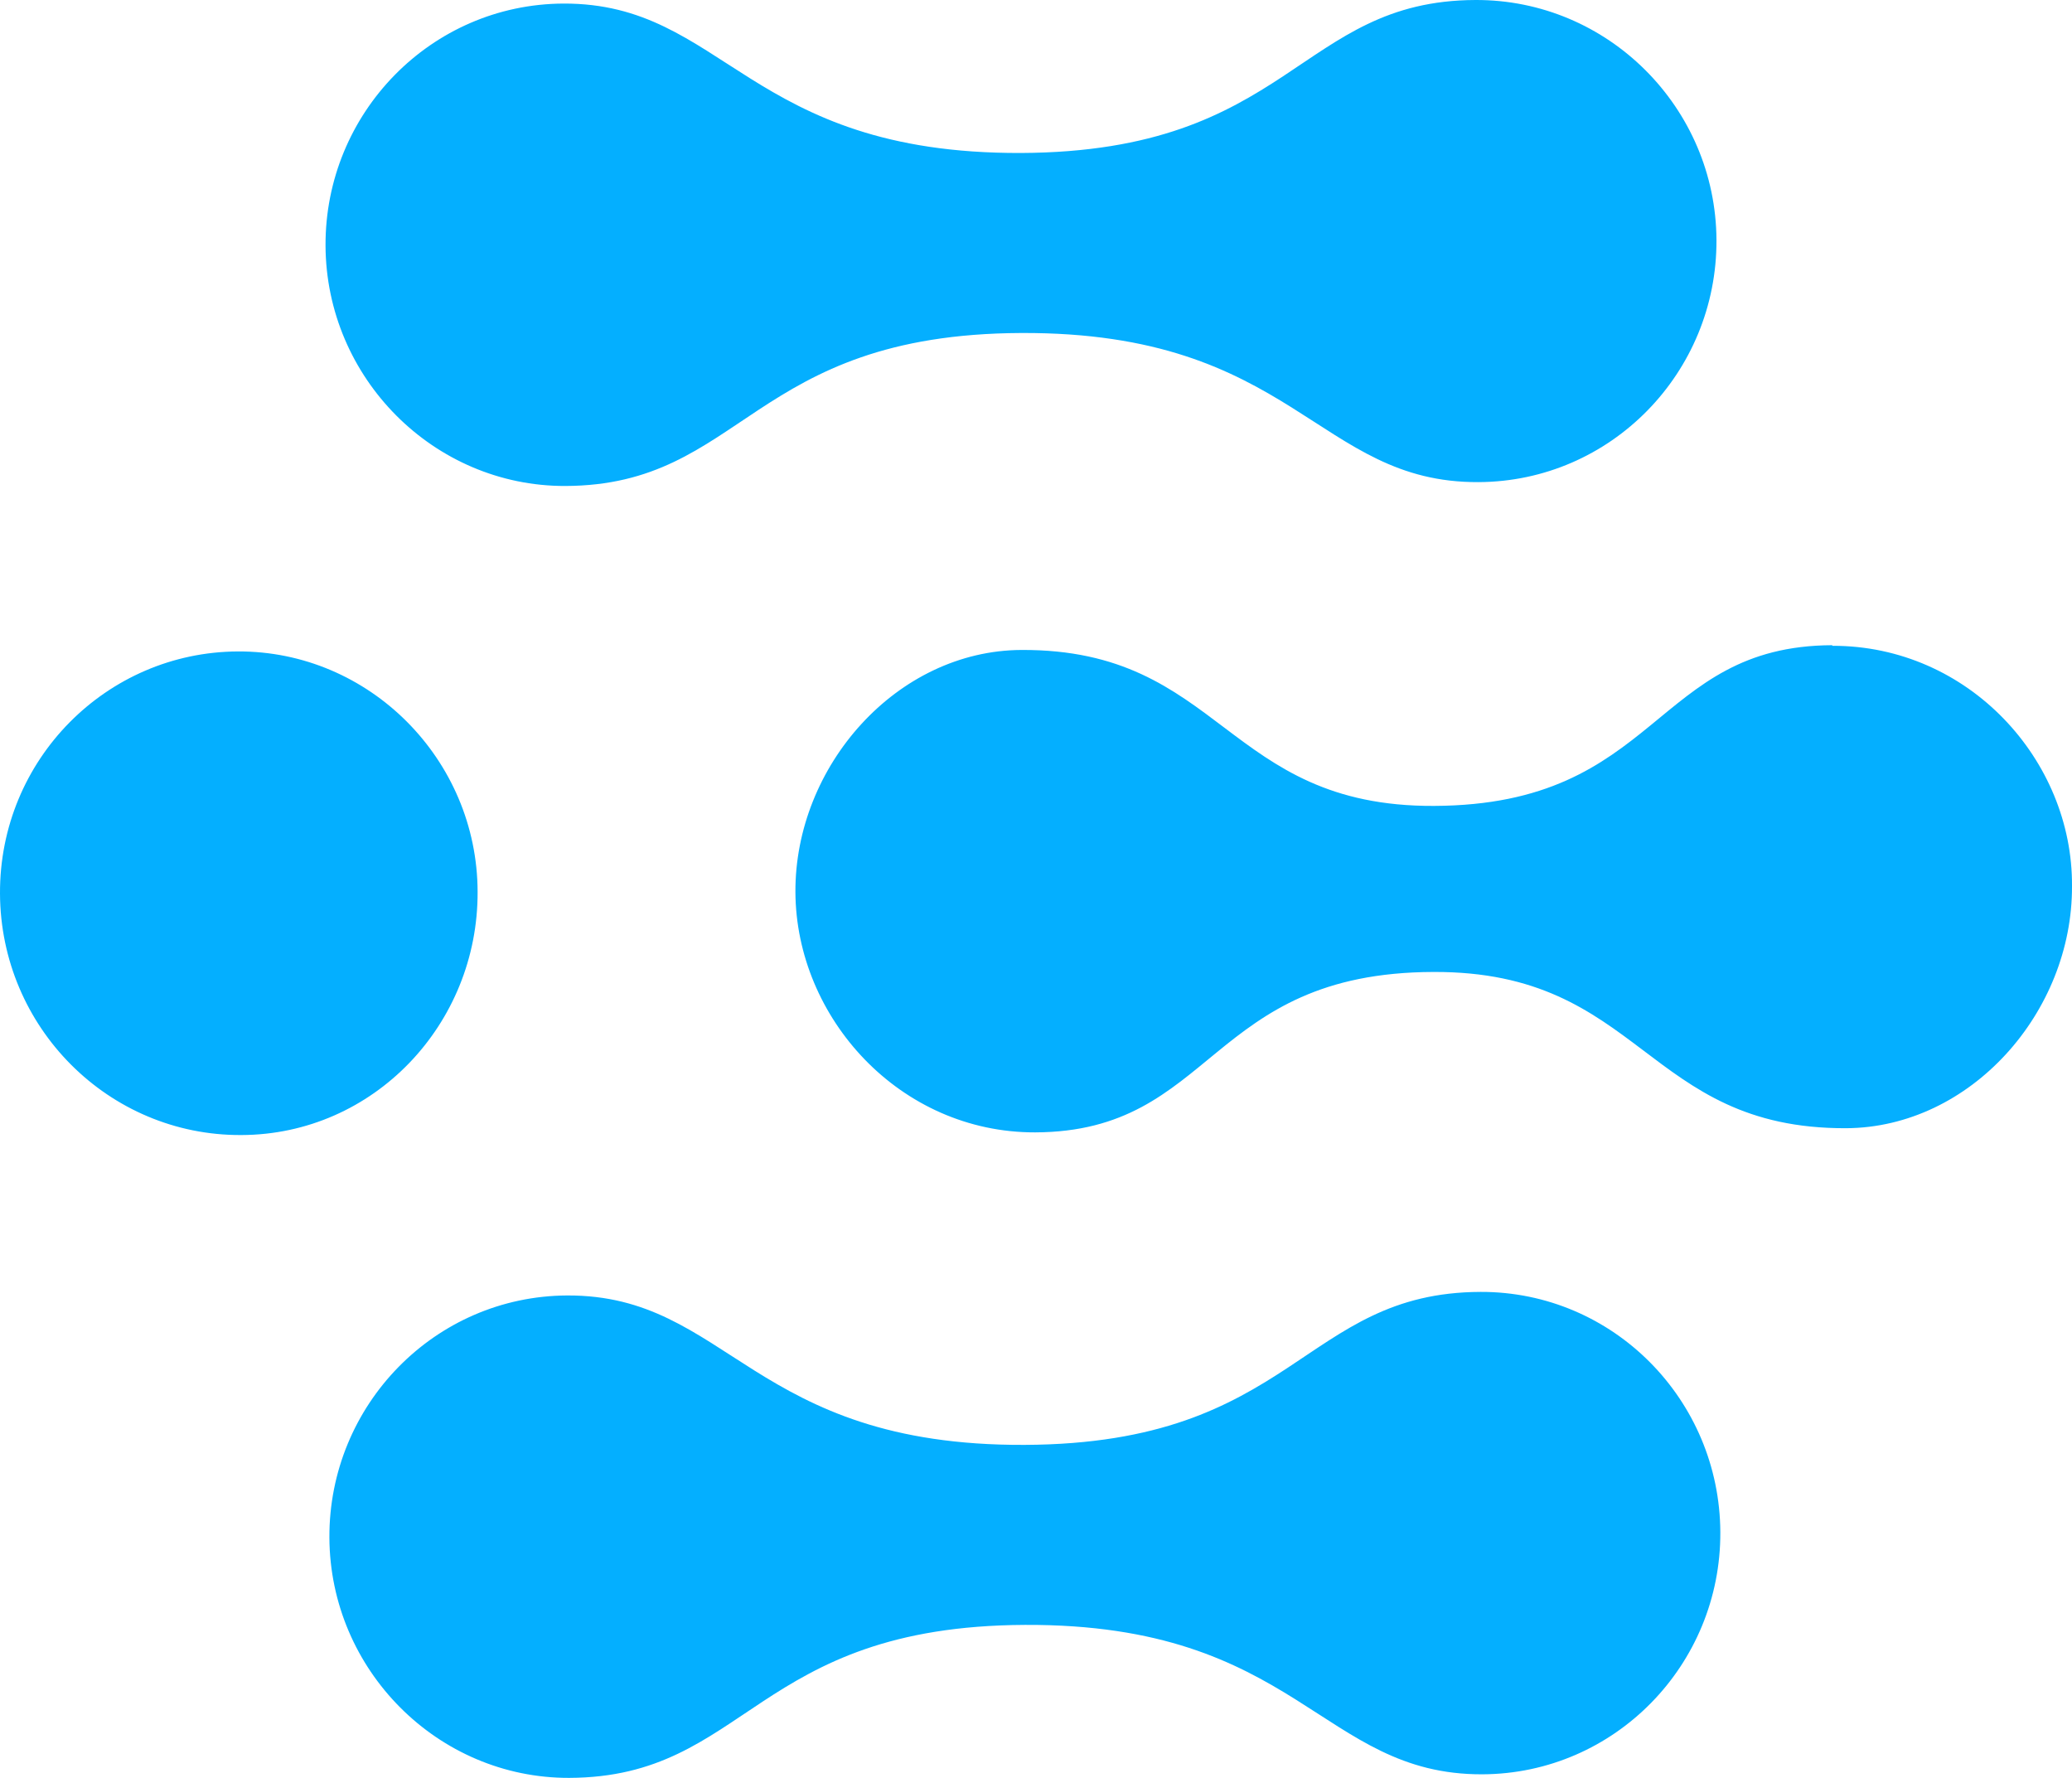
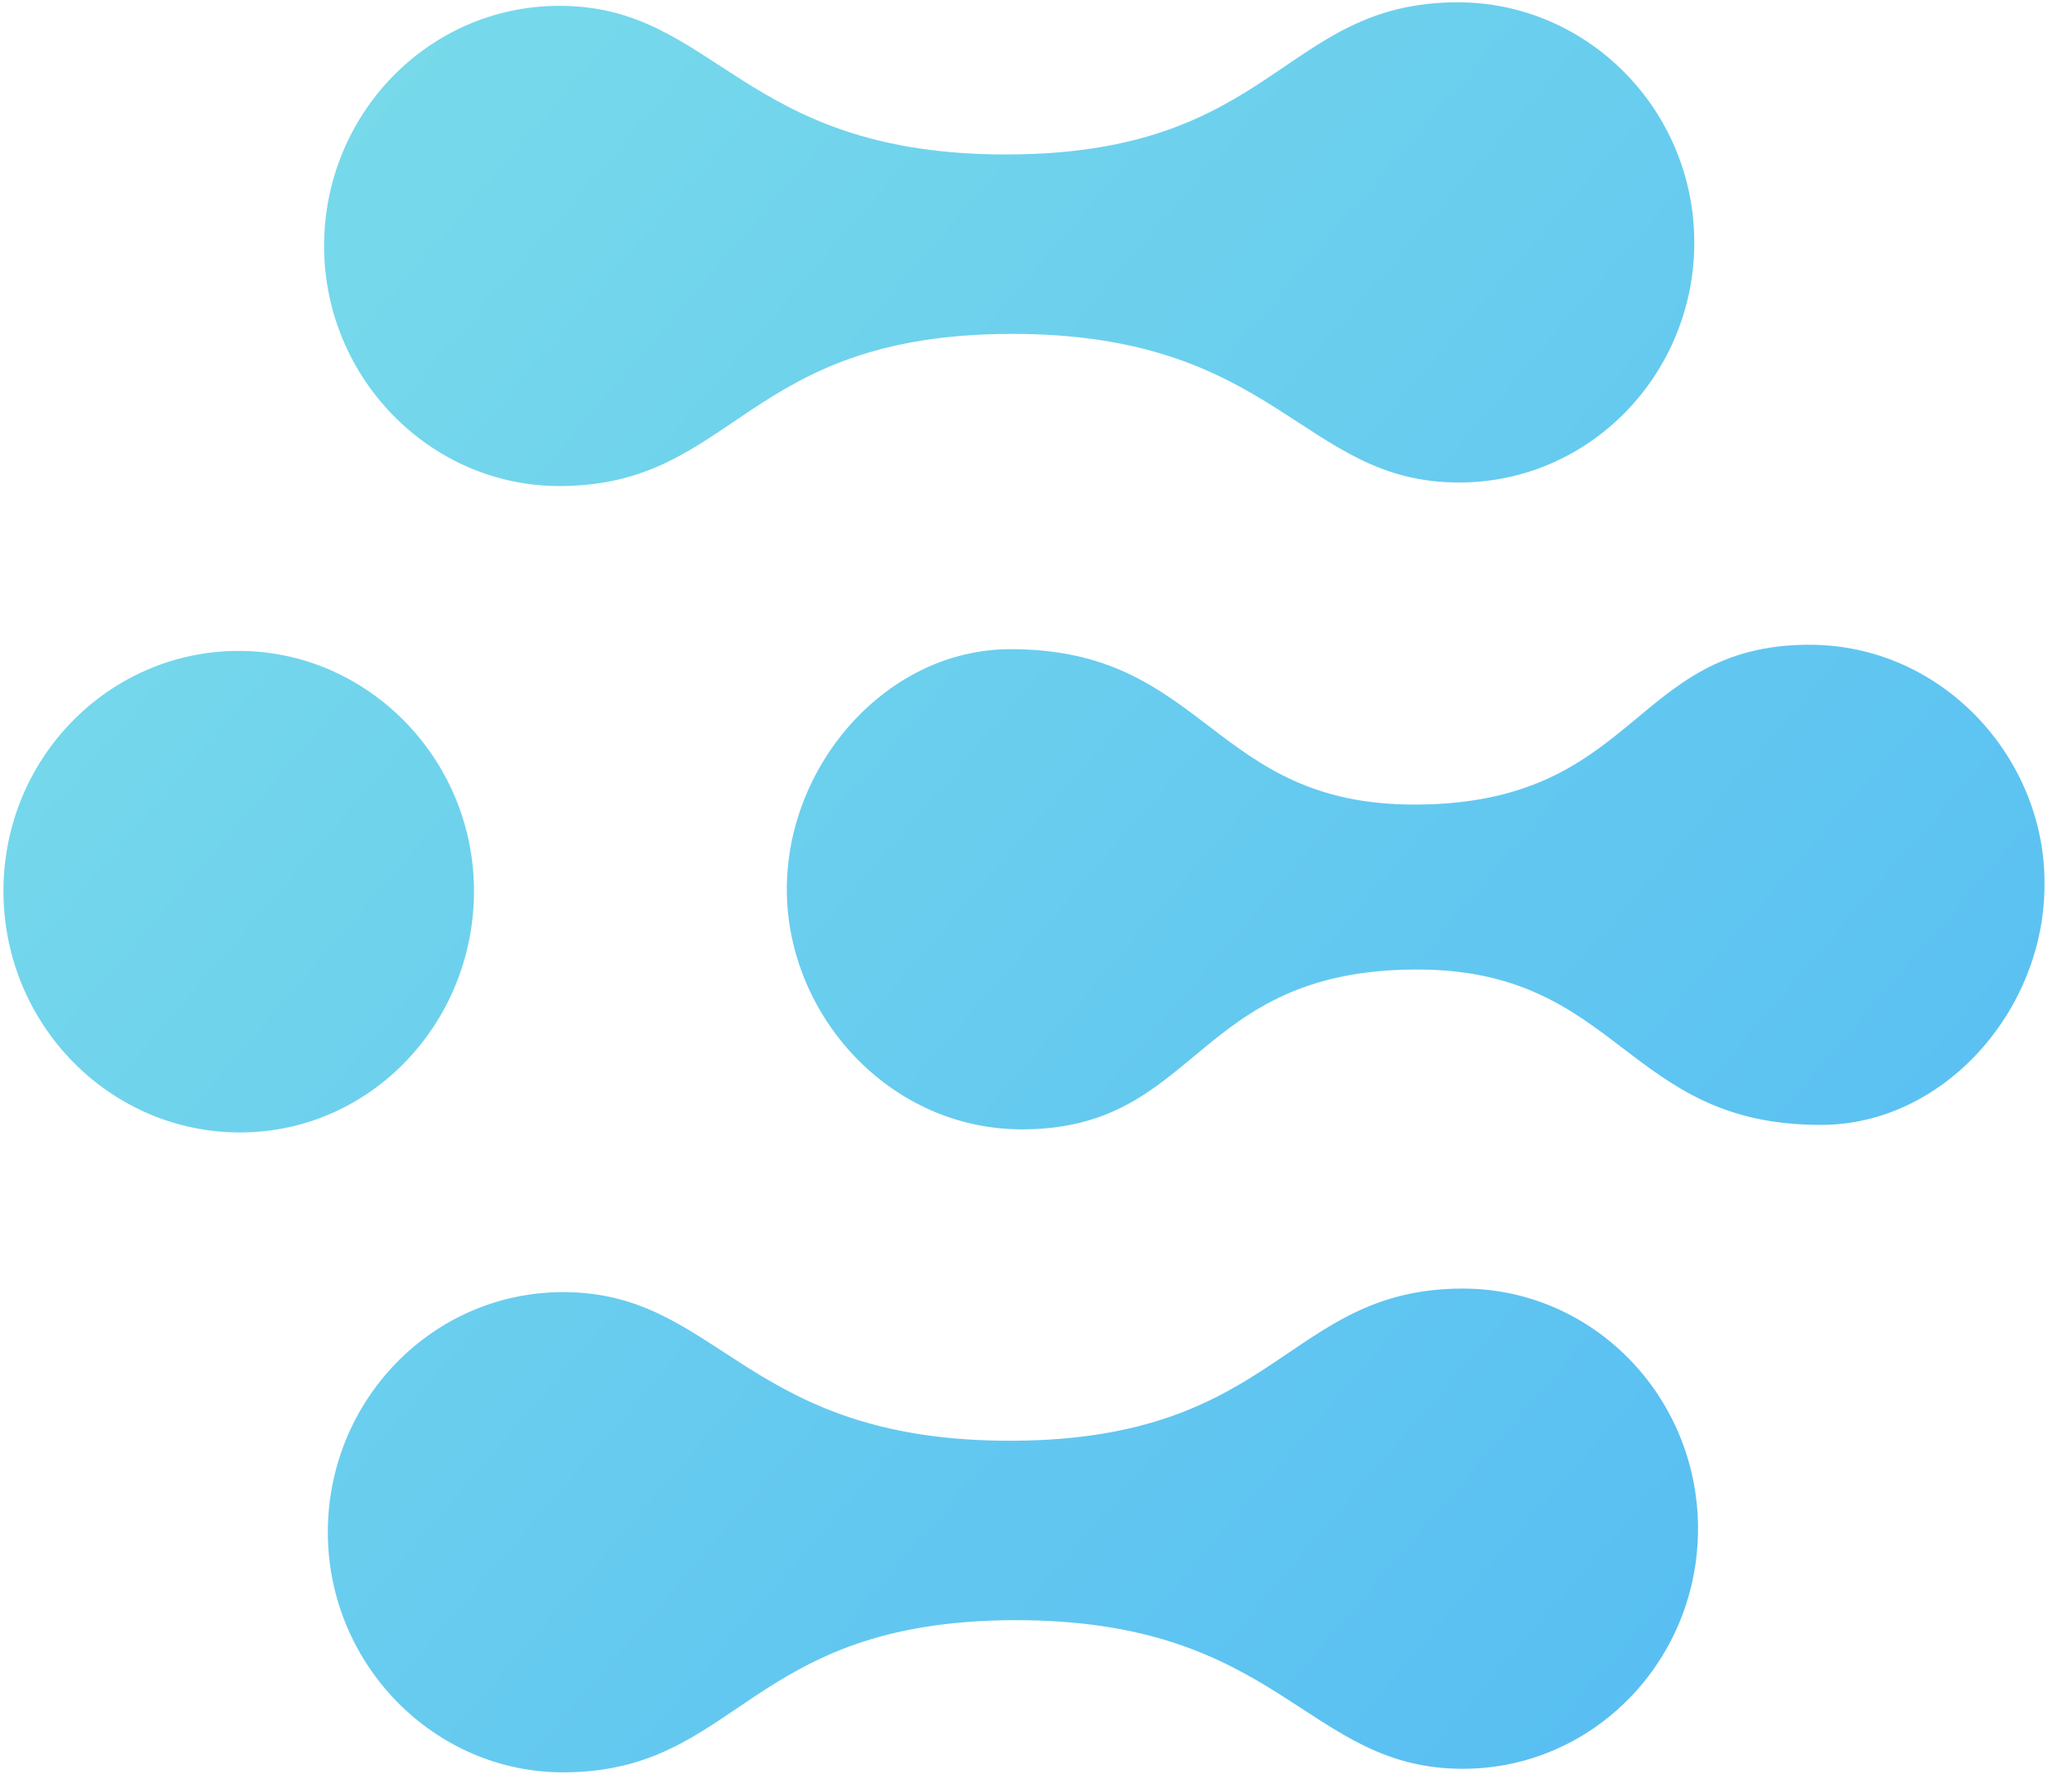
- <svg xmlns="http://www.w3.org/2000/svg" id="_레이어_2" data-name="레이어 2" viewBox="0 0 69.76 59.85">
+ <svg xmlns="http://www.w3.org/2000/svg" width="80" height="70" viewBox="0 0 80 70" fill="none">
+   <path d="M9.413 44.246C4.313 44.266 0.156 40.056 0.135 34.85C0.115 29.644 4.239 25.452 9.288 25.432C14.338 25.412 18.495 29.623 18.515 34.777C18.535 39.932 14.512 44.226 9.413 44.246ZM56.906 0.09C50.09 0.117 49.81 5.994 39.408 6.035C28.905 6.077 28.024 0.204 21.813 0.228C16.713 0.249 12.64 4.491 12.66 9.646C12.68 14.8 16.837 19.011 21.887 18.991C28.754 18.964 29.034 13.086 39.435 13.046C49.938 13.004 50.819 18.877 57.03 18.852C62.13 18.832 66.203 14.589 66.183 9.435C66.163 4.28 62.006 0.07 56.906 0.09ZM57.103 50.347C50.236 50.374 49.956 56.251 39.554 56.292C29.052 56.333 28.17 50.461 21.96 50.485C16.86 50.505 12.786 54.748 12.806 59.903C12.827 65.057 16.984 69.268 22.033 69.248C28.9 69.221 29.18 63.343 39.582 63.302C50.084 63.261 50.966 69.134 57.176 69.109C62.276 69.089 66.35 64.846 66.329 59.691C66.309 54.537 62.203 50.327 57.103 50.347ZM70.638 25.191C63.72 25.218 63.997 31.402 55.312 31.436C47.284 31.468 47.159 25.334 39.433 25.365C34.636 25.384 30.715 29.884 30.735 34.781C30.754 39.677 34.76 44.146 39.961 44.126C46.879 44.098 46.602 37.914 55.287 37.88C63.315 37.848 63.44 43.982 71.166 43.951C75.963 43.932 79.884 39.432 79.864 34.535C79.896 29.638 75.889 25.17 70.638 25.191Z" fill="url(#paint0_linear_2817_14665)" />
  <defs>
-     <style>
-       .cls-1 {
-         fill: #04afff;
-       }
-     </style>
+     <linearGradient id="paint0_linear_2817_14665" x1="2.85174e-06" y1="-0" x2="80.496" y2="69.184" gradientUnits="userSpaceOnUse">
+       <stop stop-color="#7CDEE9" />
+       <stop offset="1" stop-color="#53BAF4" />
+     </linearGradient>
  </defs>
-   <g id="_레이어_1-2" data-name="레이어 1">
-     <path class="cls-1" d="M8.12,38.21C3.66,38.23.02,34.59,0,30.08c-.02-4.51,3.59-8.13,8.01-8.15,4.42-.02,8.06,3.63,8.07,8.09.02,4.46-3.5,8.18-7.96,8.19M49.68,0c-5.97.02-6.21,5.11-15.31,5.15C25.17,5.18,24.4.1,18.97.12c-4.46.02-8.03,3.69-8.01,8.15.02,4.46,3.65,8.1,8.07,8.09,6.01-.02,6.25-5.11,15.35-5.15,9.19-.04,9.96,5.05,15.4,5.02,4.46-.02,8.03-3.69,8.01-8.15C57.77,3.63,54.14-.02,49.67,0M49.85,43.49c-6.01.02-6.25,5.11-15.35,5.15-9.19.04-9.96-5.05-15.4-5.03-4.46.02-8.03,3.69-8.01,8.15.02,4.46,3.65,8.1,8.07,8.09,6.01-.02,6.25-5.11,15.35-5.15,9.19-.04,9.96,5.05,15.4,5.03,4.46-.02,8.03-3.69,8.01-8.15-.02-4.46-3.61-8.1-8.07-8.09M61.69,21.72c-6.05.02-5.81,5.38-13.41,5.41-7.03.03-7.13-5.28-13.89-5.25-4.2.02-7.63,3.91-7.61,8.15.02,4.24,3.52,8.1,8.07,8.09,6.05-.02,5.81-5.38,13.41-5.4,7.03-.03,7.13,5.28,13.89,5.26,4.2-.02,7.63-3.91,7.61-8.15.03-4.24-3.48-8.1-8.07-8.09" />
-   </g>
</svg>
